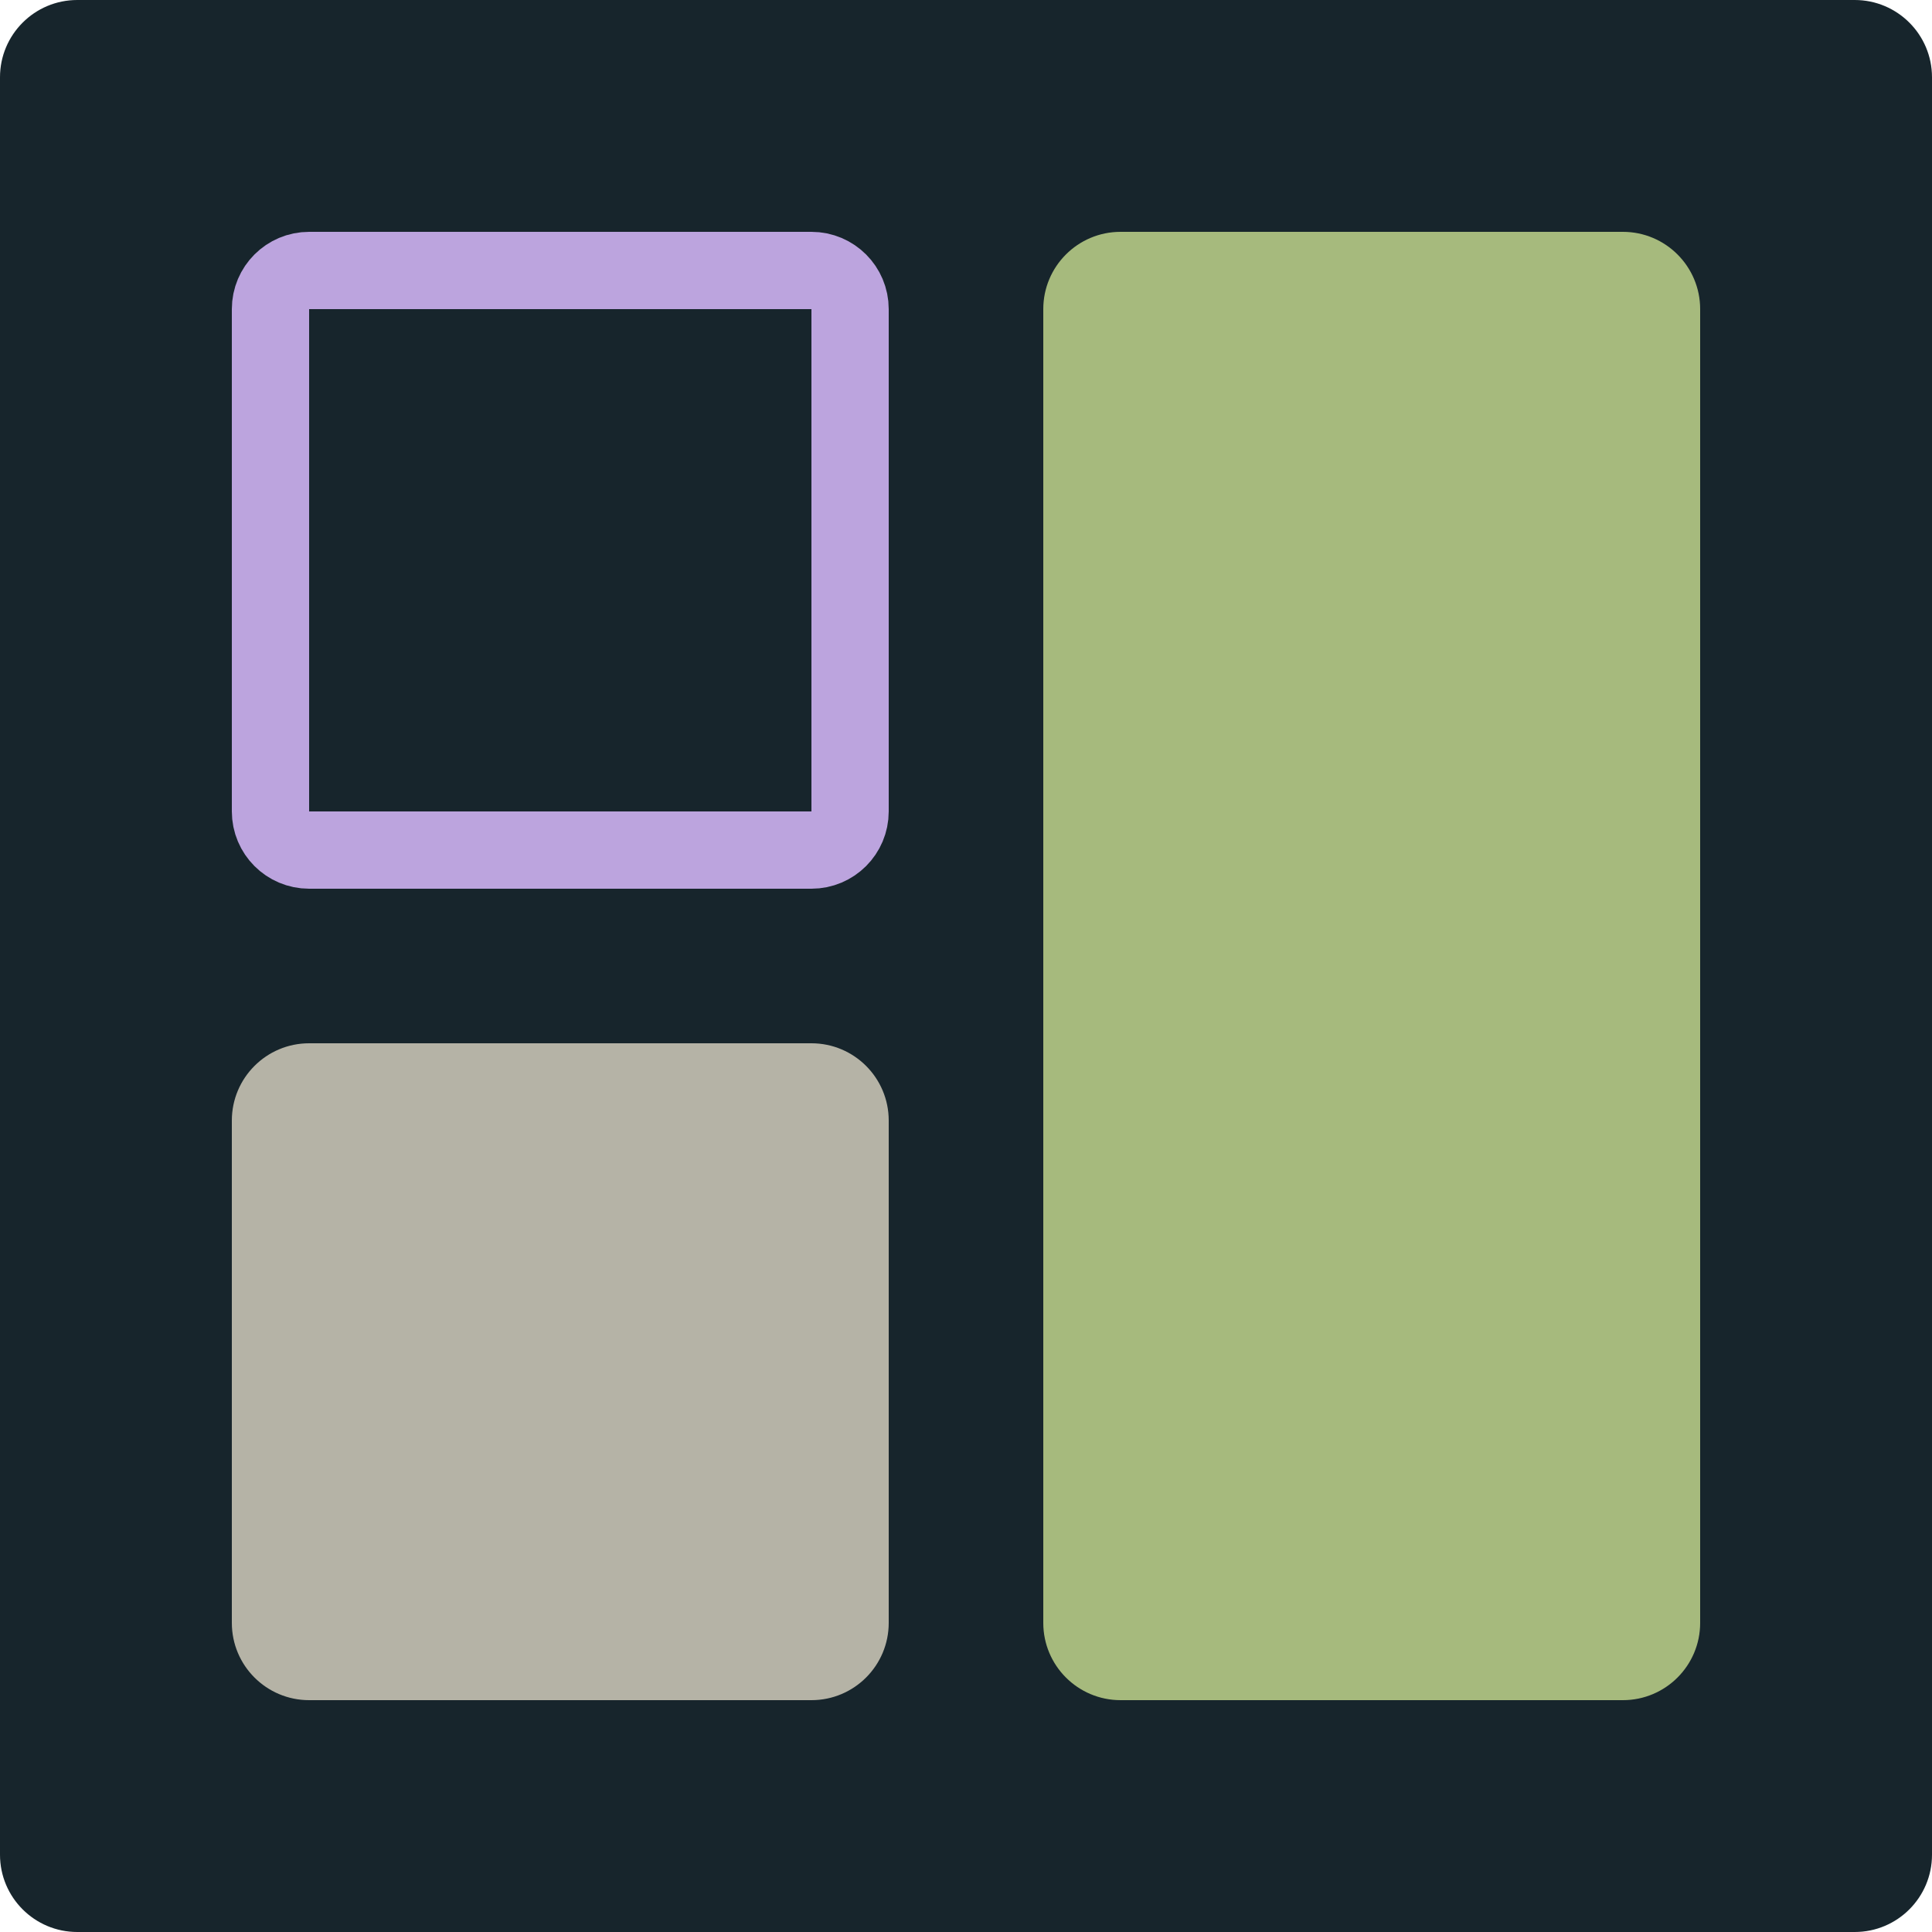
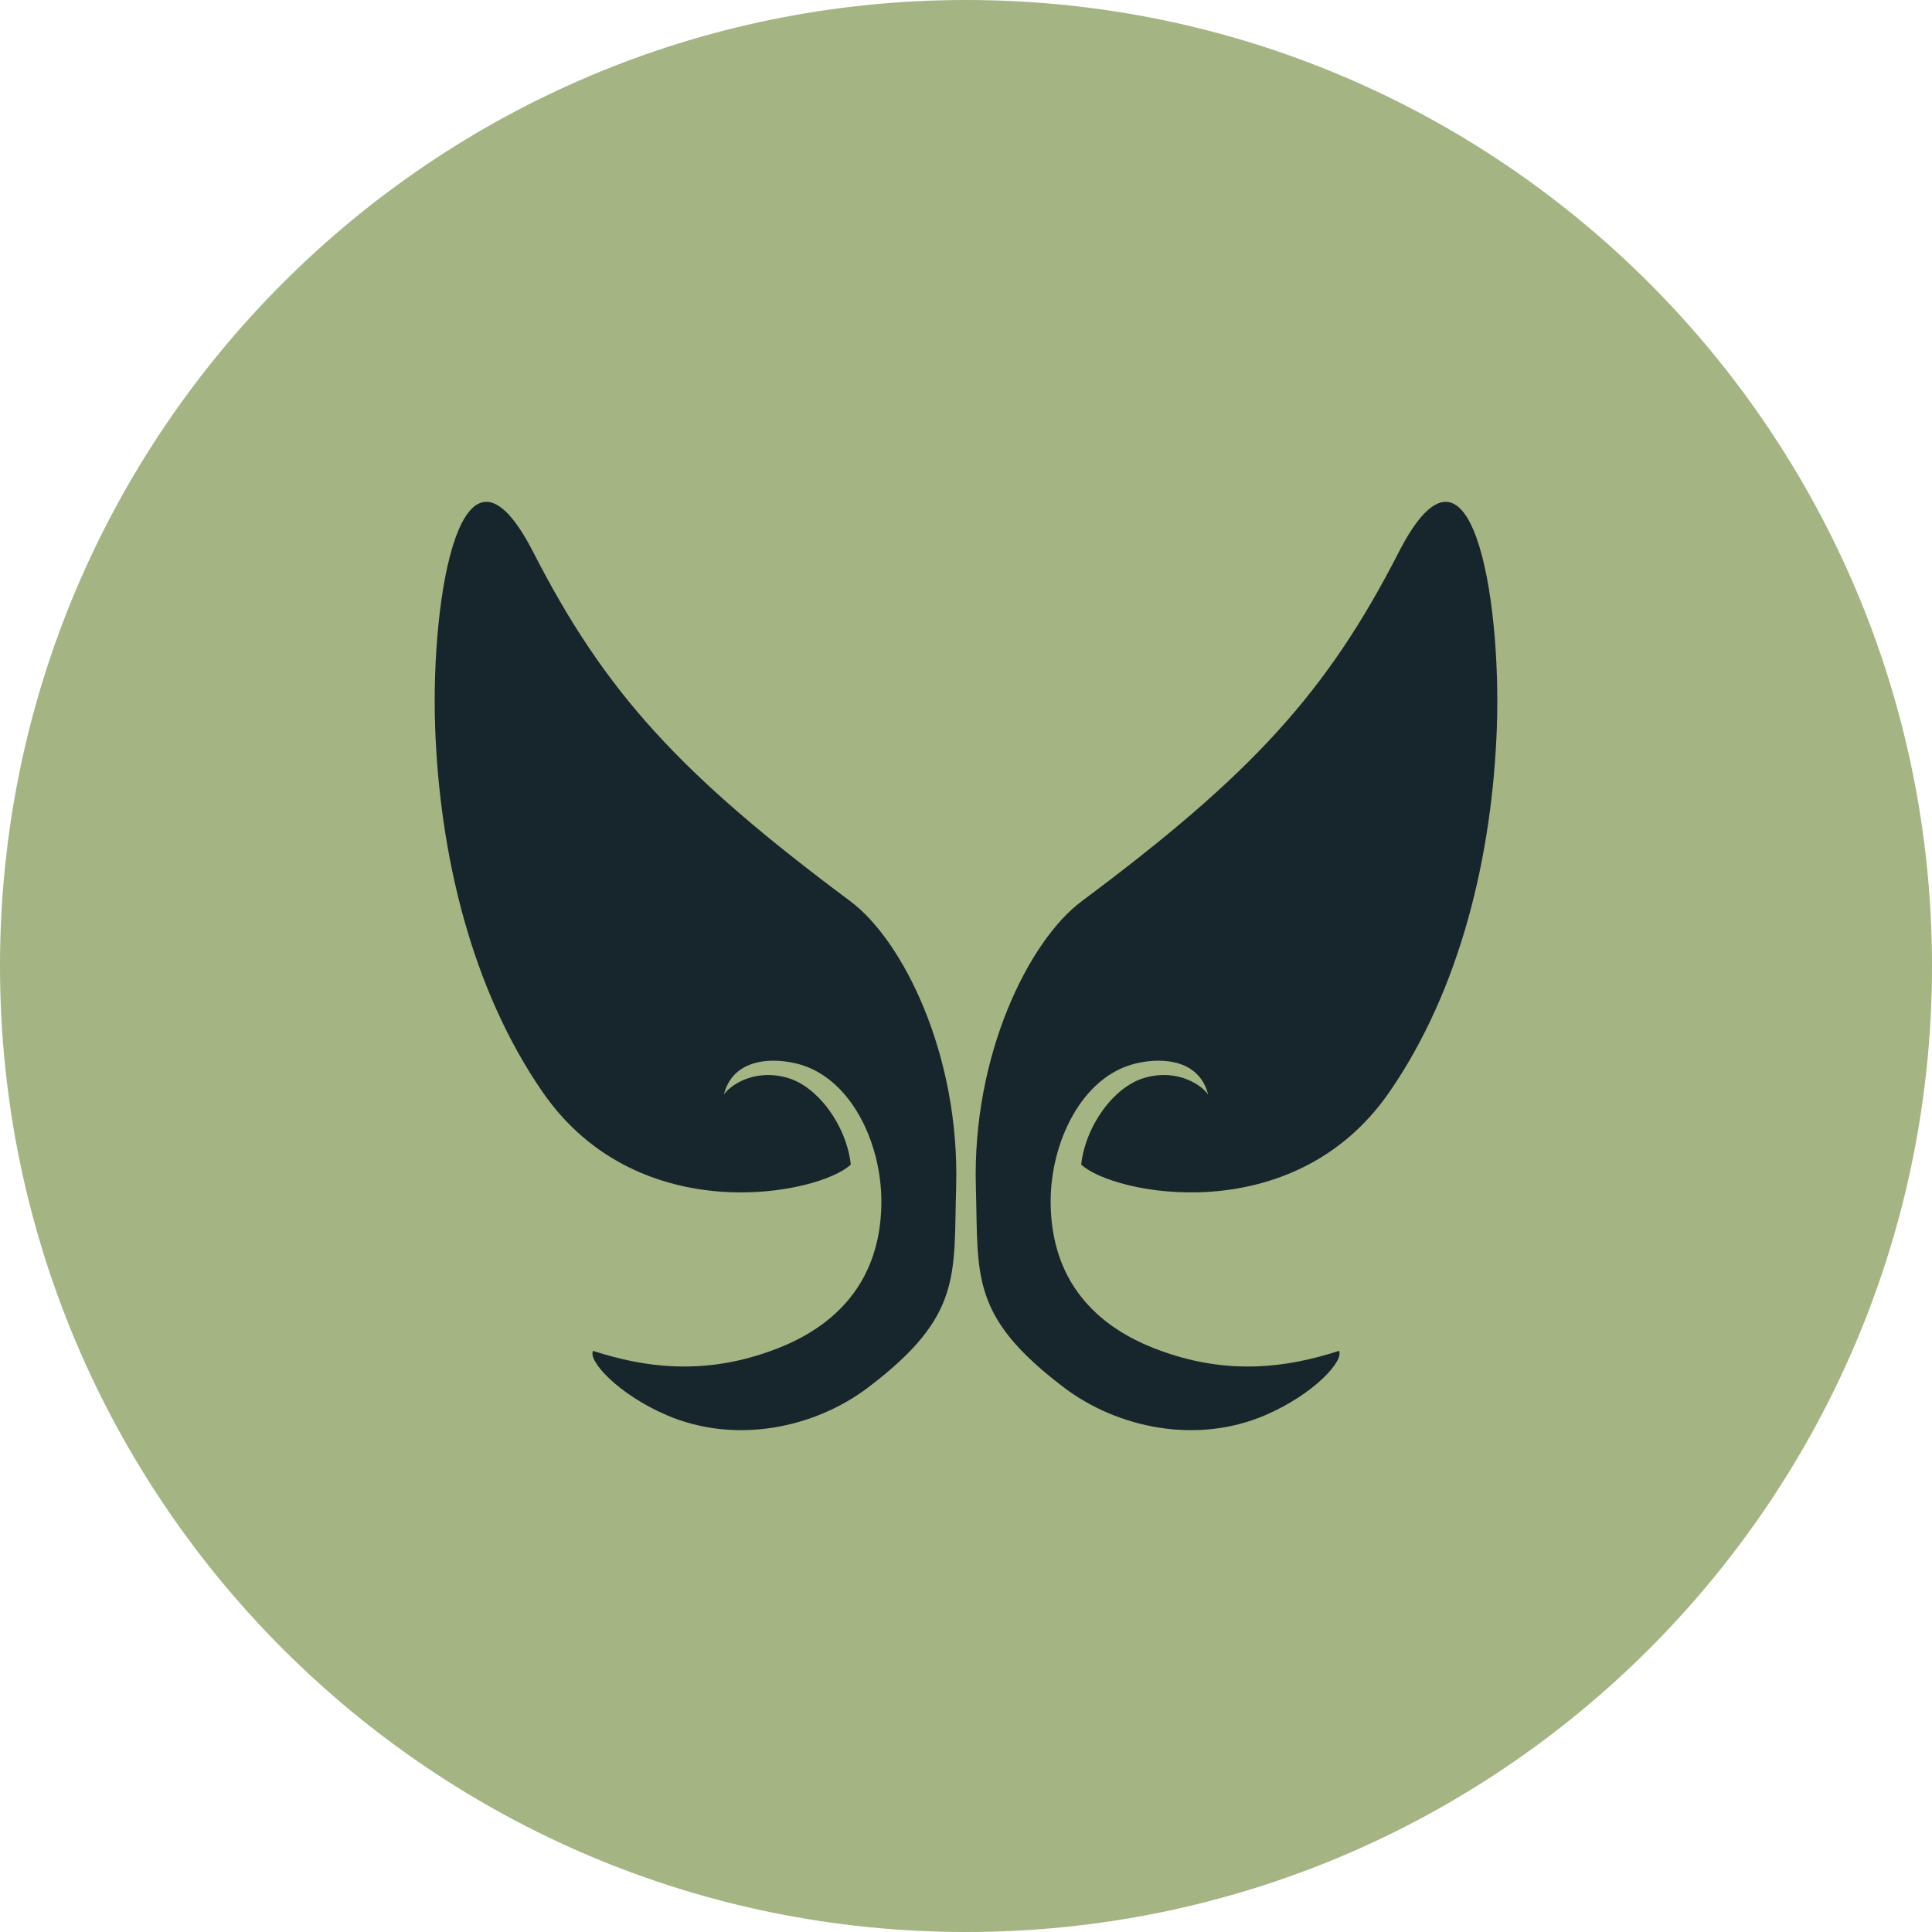
- <svg xmlns="http://www.w3.org/2000/svg" width="400" height="400" viewBox="0 0 400 400" fill="none">
-   <rect width="400" height="400" rx="16" fill="#17252C" />
-   <rect x="56" y="56" width="120" height="120" rx="8" fill="#17252C" stroke="#BCA4DE" stroke-width="16" />
-   <rect x="48" y="216" width="136" height="136" rx="16" fill="#B5B3A6" />
-   <rect x="216" y="48" width="136" height="304" rx="16" fill="#A6BA7D" />
+ <svg xmlns="http://www.w3.org/2000/svg" viewBox="0 0 512 512" width="512" height="512">
+   <circle cx="256" cy="256" r="256" fill="#a4b483" />
+   <g transform="translate(115.200 132.992) scale(1.41306)" fill="#17252c">
+     <path d="M 180.79,9.464 C 167.268,35.863 153.192,51.172 121.331,74.909 c -9.839,7.33 -20.568,28.781 -19.836,53.665 0.487,16.582 -1.197,24.102 16.501,37.516 10.047,7.615 24.845,10.731 37.735,5.214 9.159,-3.92 14.861,-10.247 13.858,-12.077 -10.056,3.28 -20.267,4.277 -31.632,0.6 -7.224,-2.337 -22.347,-8.631 -22.44,-28.487 -0.052,-11.1 5.776,-23.591 15.977,-26.012 5.653,-1.342 12.047,-0.34 13.558,5.866 -0.891,-1.495 -5.42,-5.009 -11.882,-3.181 -5.72,1.617 -11.072,8.879 -11.925,16.265 5.761,5.526 39.662,12.59 57.755,-13.524 13.388,-19.324 19.373,-44.596 20.204,-68.581 0.846,-24.437 -4.892,-59.107 -18.414,-32.709 z" />
+     <path d="M 18.495,9.464 C 32.017,35.863 46.092,51.172 77.954,74.909 c 9.839,7.33 20.568,28.781 19.836,53.665 -0.487,16.582 1.197,24.102 -16.501,37.516 -10.047,7.615 -24.845,10.731 -37.735,5.214 -9.159,-3.92 -14.861,-10.247 -13.858,-12.077 10.056,3.28 20.267,4.277 31.632,0.6 7.224,-2.337 22.347,-8.631 22.44,-28.487 0.052,-11.1 -5.776,-23.591 -15.977,-26.012 -5.653,-1.342 -12.047,-0.34 -13.558,5.866 0.891,-1.495 5.42,-5.009 11.882,-3.181 5.72,1.617 11.072,8.879 11.925,16.265 C 72.278,129.804 38.378,136.869 20.285,110.755 6.897,91.431 0.912,66.159 0.081,42.173 -0.765,17.736 4.973,-16.934 18.495,9.464 Z" />
+   </g>
</svg>
